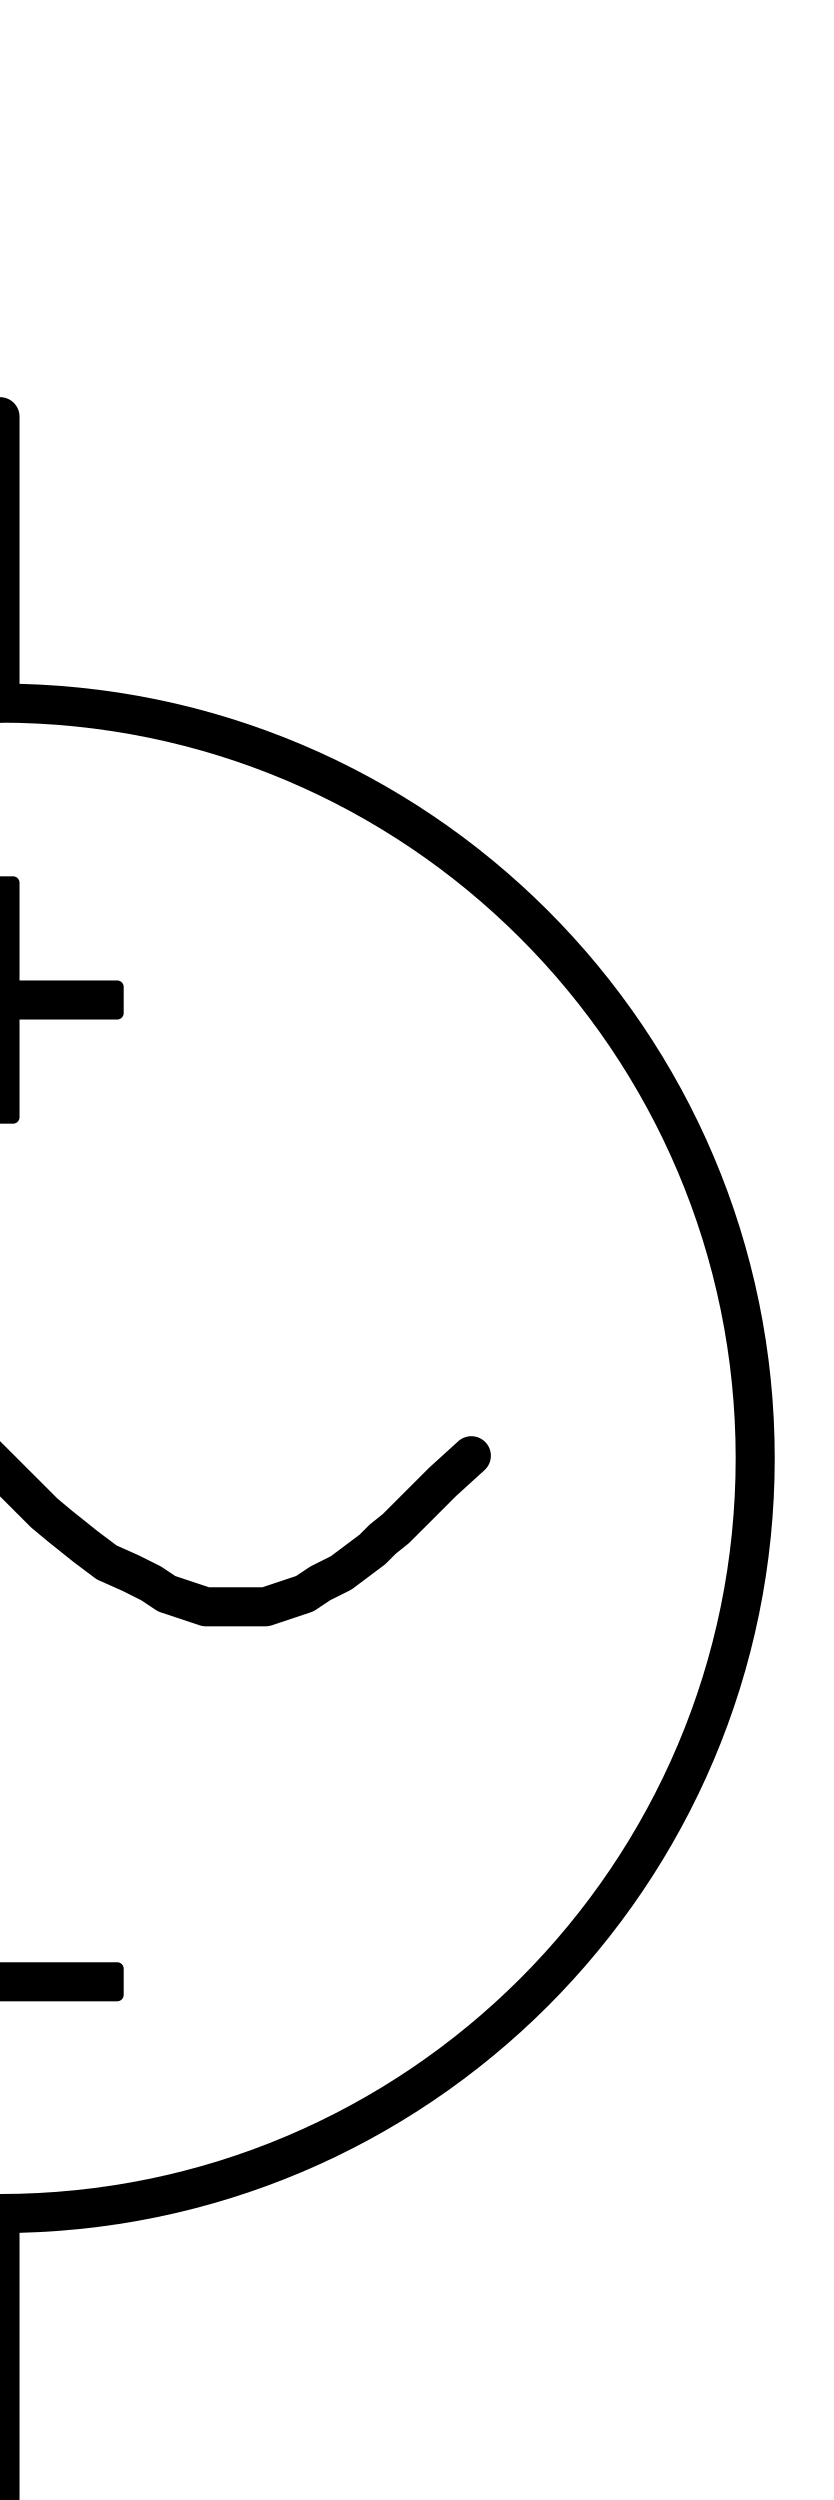
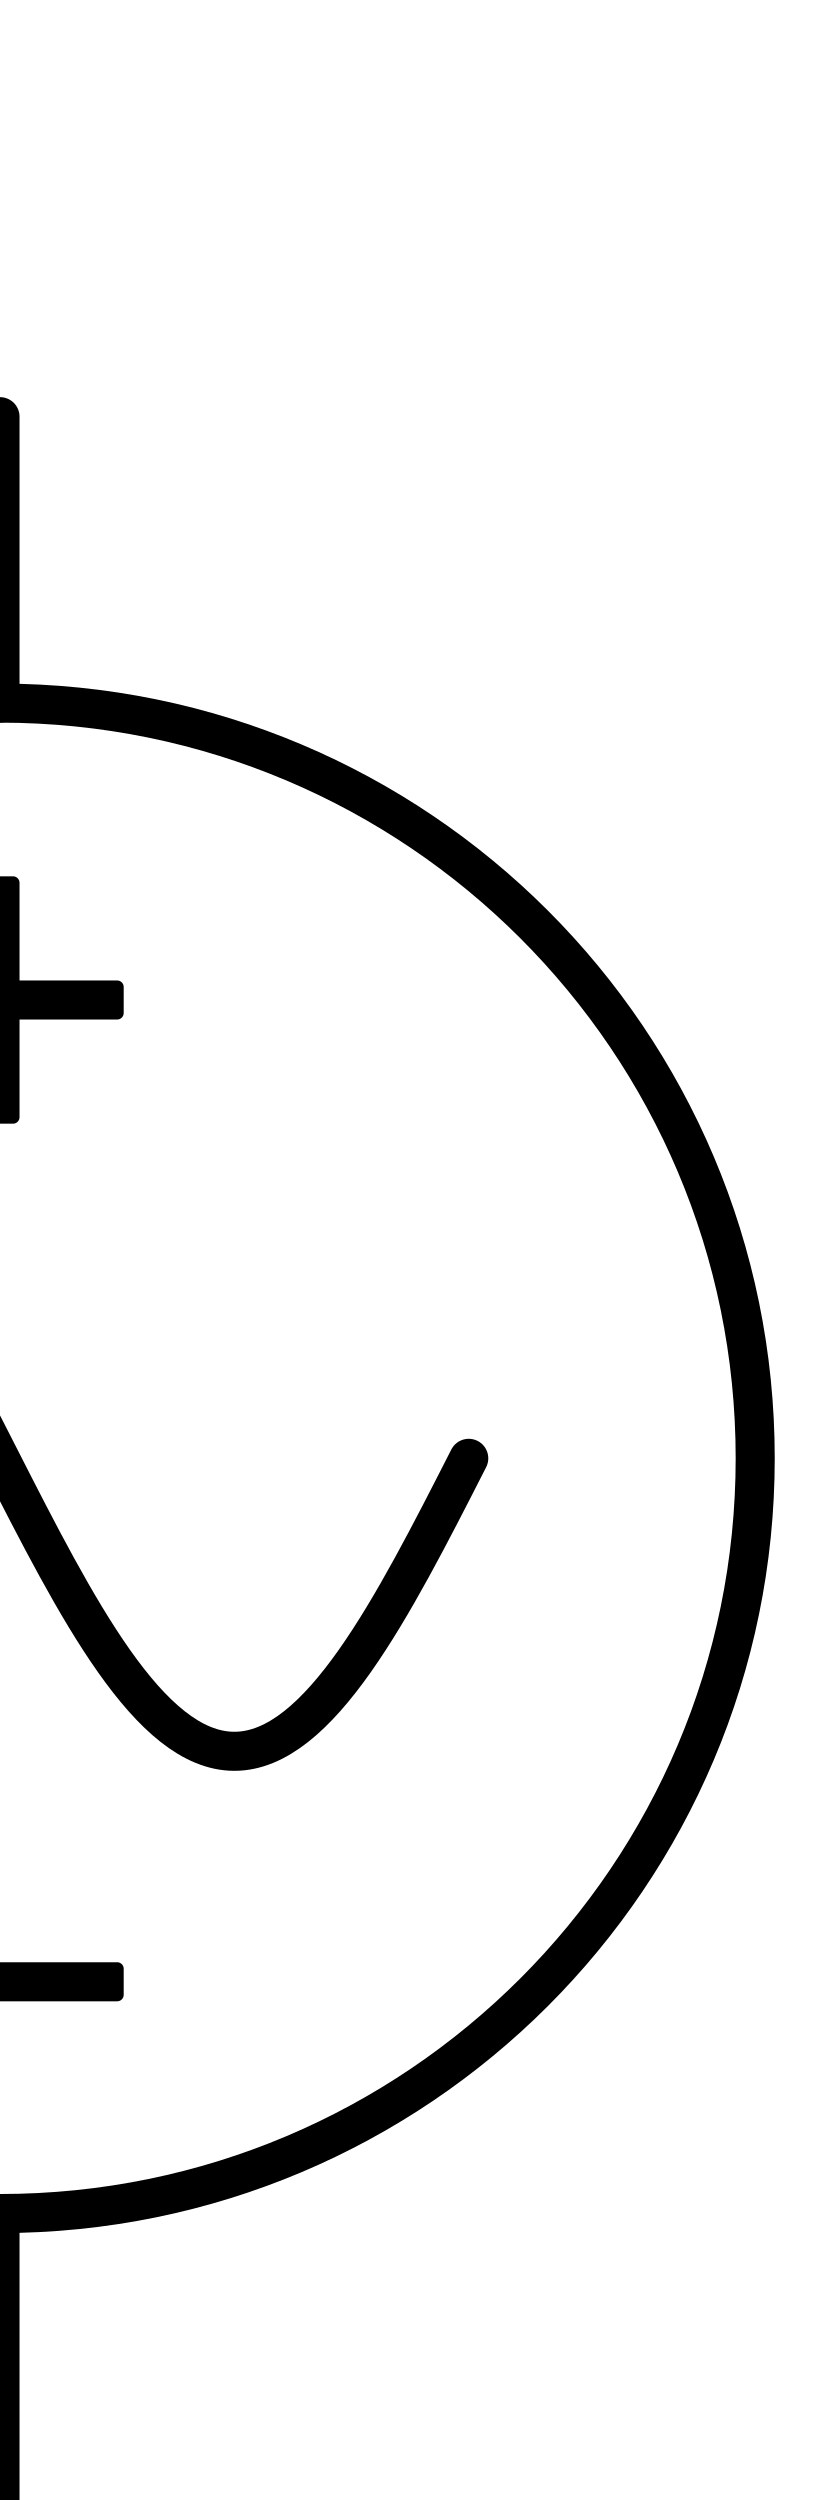
<svg xmlns="http://www.w3.org/2000/svg" id="Layer_1" version="1.1" viewBox="0 0 32 96">
  <defs>
    <style>
      .st0, .st1 {
        fill: none;
      }

      .st0, .st1, .st2 {
        stroke: #000;
        stroke-linejoin: round;
      }

      .st0, .st2 {
        stroke-width: .5px;
      }

      .st1 {
        stroke-linecap: round;
        stroke-width: 1.5px;
      }
    </style>
  </defs>
  <line class="st1" y1="16" y2="27" />
  <line class="st1" y1="85" y2="96" />
  <circle class="st1" cy="56" r="29" />
  <g>
    <line class="st0" x1="4" y1="76.1" x2="-4" y2="76.1" />
    <rect class="st2" x="-4.5" y="75.6" width="9" height="1" />
  </g>
  <polygon class="st2" points="4.5 37.9 .5 37.9 .5 33.9 -.5 33.9 -.5 37.9 -4.5 37.9 -4.5 38.9 -.5 38.9 -.5 42.9 .5 42.9 .5 38.9 4.5 38.9 4.5 37.9" />
-   <path class="st1" d="M-18.4,56h0l1.3-1.3.7-.7.6-.5.5-.5.5-.4.4-.4.4-.3.4-.3.4-.2.4-.2.3-.2.3-.2.3-.1.3-.1.3-.1.3-.1.3-.1.3-.1h2l.3.1.3.1.3.1.3.1.3.1.3.2.3.2.3.2.4.2.4.2.4.3.4.3.4.3.5.4.5.5.6.5.7.7.9.9,1.8,1.8.7.7.6.5.5.4.5.4.4.3.4.3.9.4.4.2.4.2.3.2.3.2.3.1.3.1.3.1.3.1.3.1h2.3l.3-.1.3-.1.3-.1.3-.1.3-.1.3-.2.3-.2.4-.2.4-.2.4-.3.4-.3.4-.3.4-.4.5-.4.5-.5.6-.6.7-.7,1.1-1h0" />
+   <path class="st1" d="M-18 56 C-15.066 50.238 -12.258 44.75 -9 44.75 C-5.742 44.75 -2.934 50.238 0 56 C2.934 61.762 5.742 67.25 9 67.25 C12.258 67.25 15.066 61.762 18 56" />
</svg>
